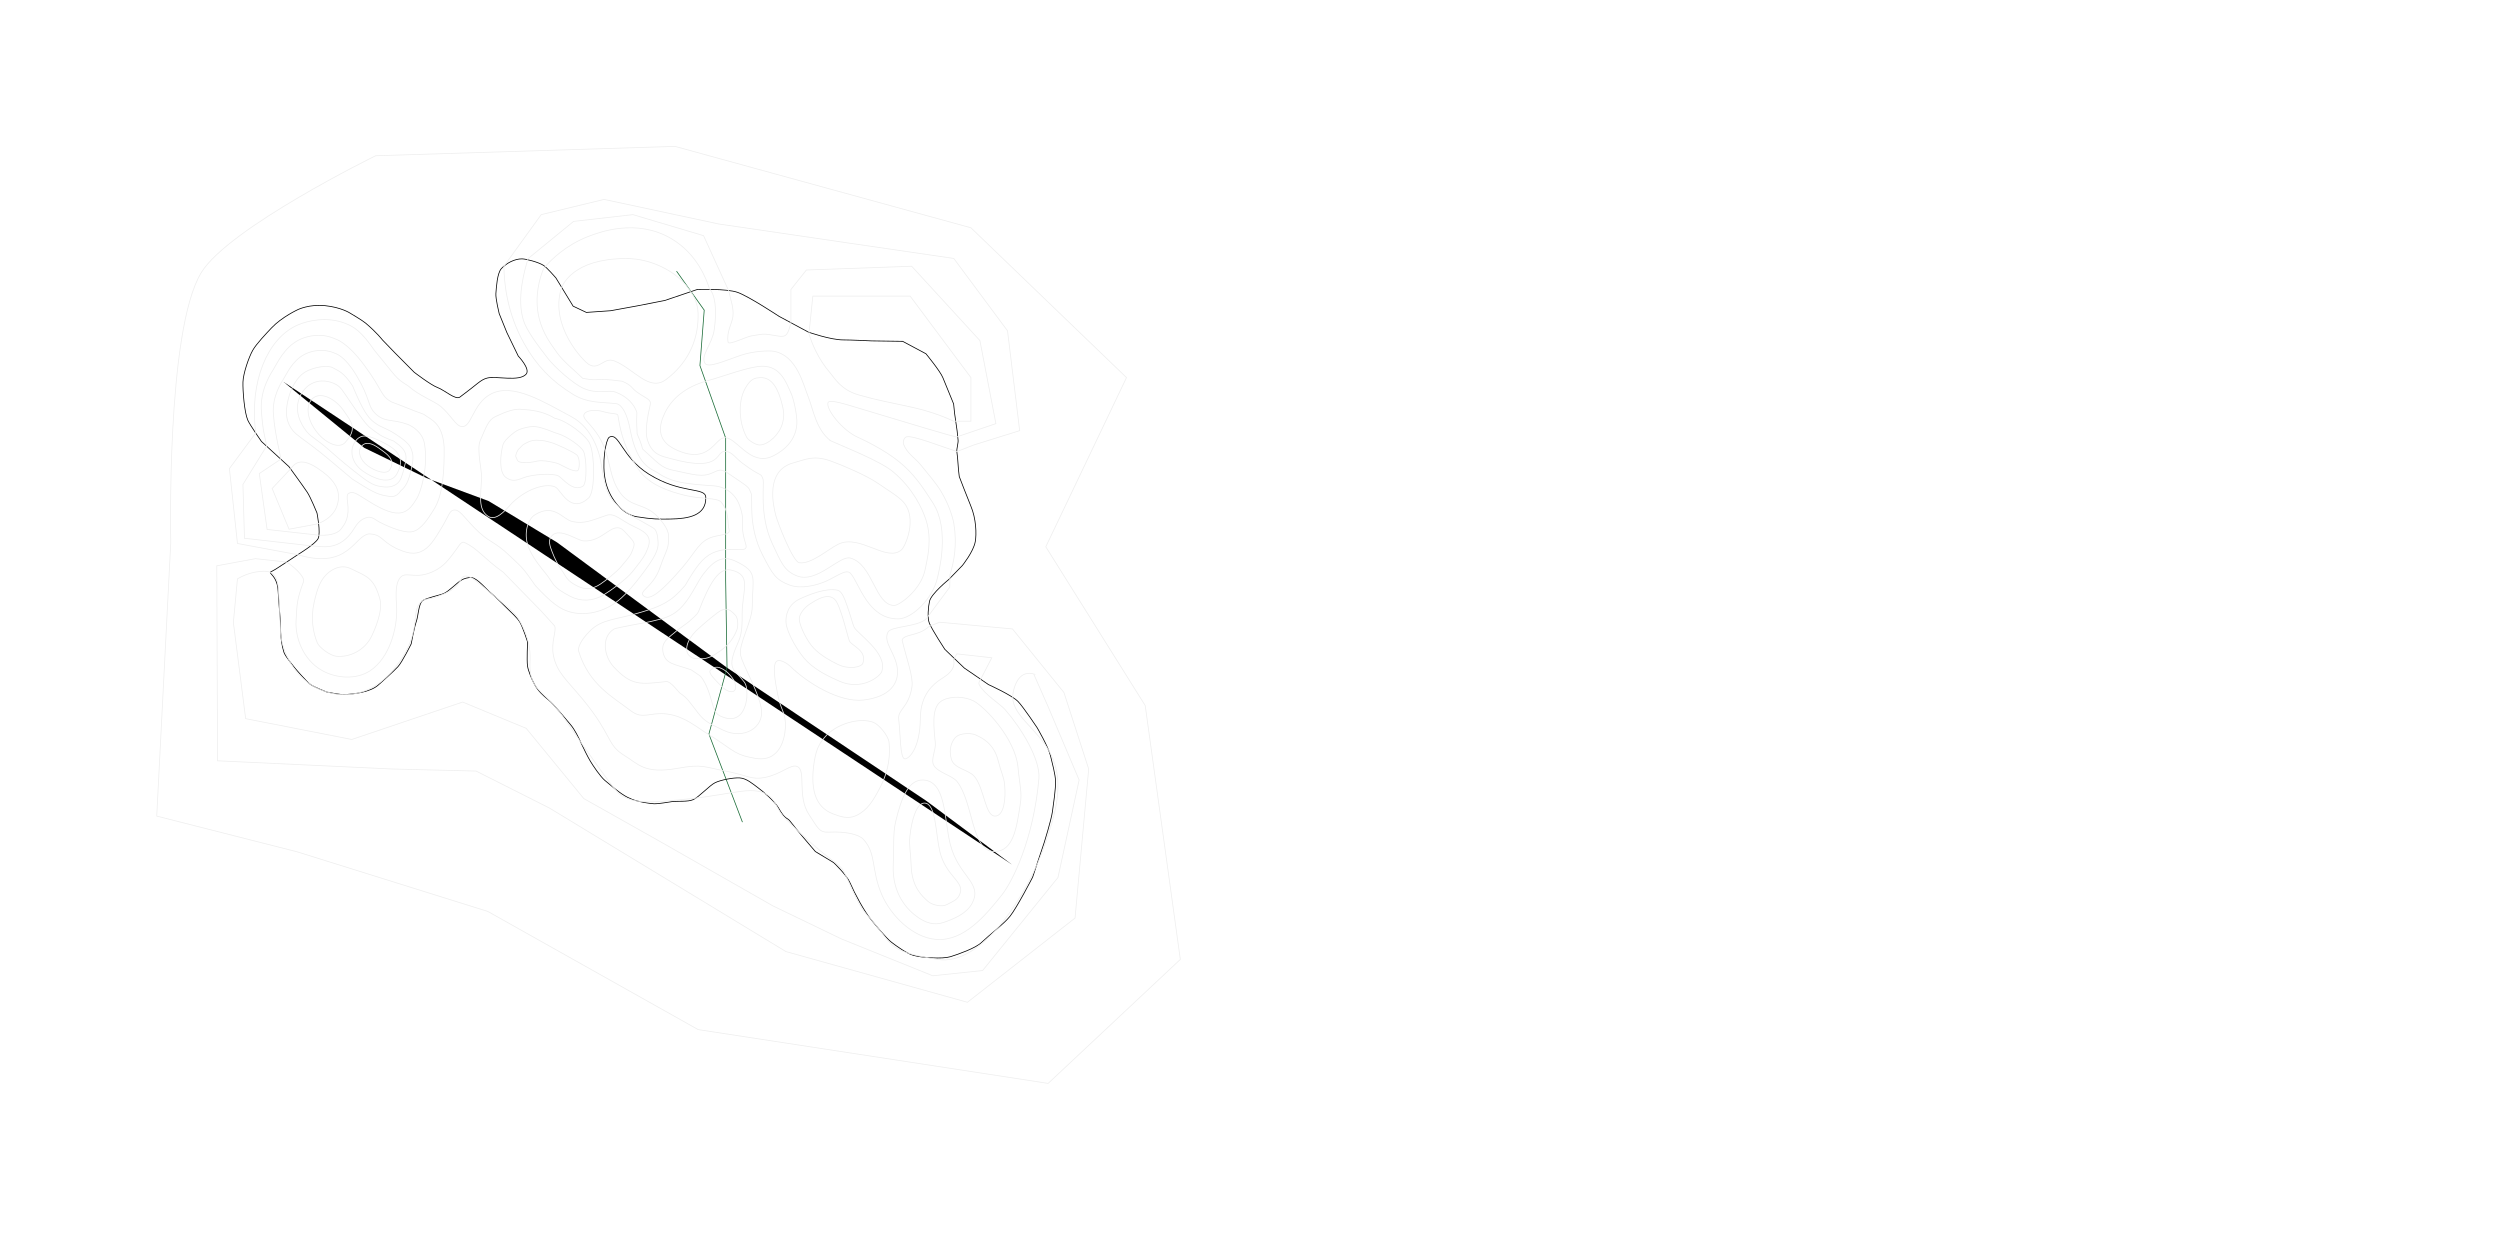
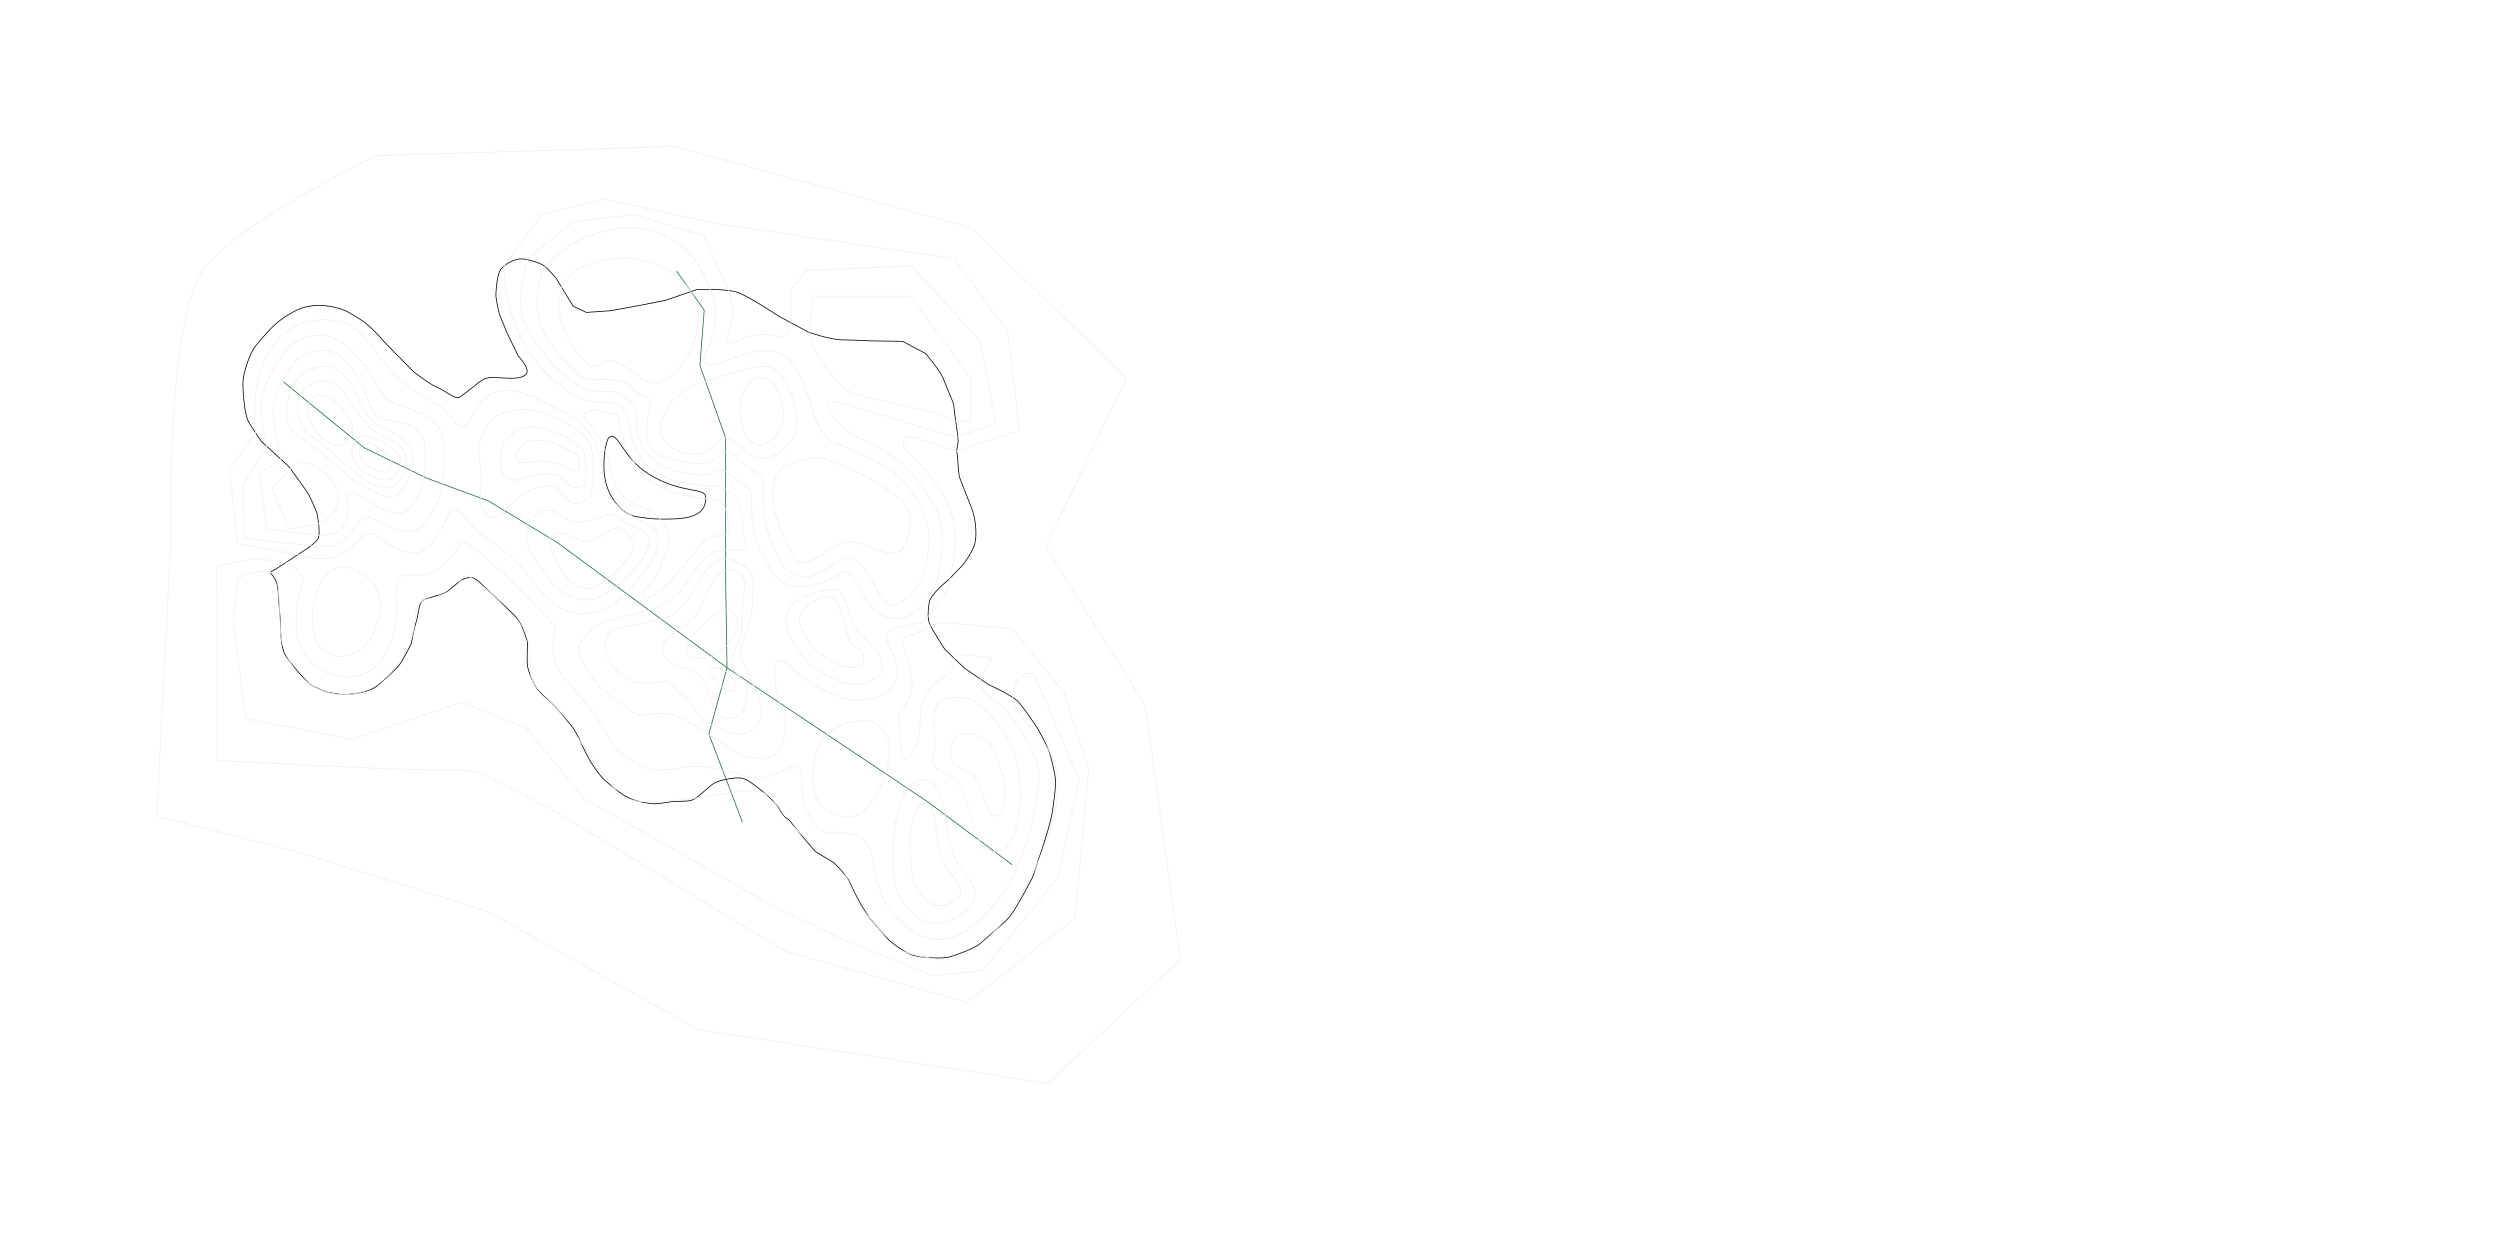
<svg xmlns="http://www.w3.org/2000/svg" viewBox="0 0 3273.84 1624.58">
  <defs>
    <style>
      .xsec, .coord, .contour, .outer {
        fill: none;
        stroke-miterlimit: 10;
      }
      .xsec {
        stroke: #196b36;
      }
      .coord {
        stroke: #dddddd;
      }
      .coord- {
        stroke: #000000;
      }
      .contour {
        stroke: #eeeeee;
      }
      .outer {
        stroke: #000000;
      }
    </style>
  </defs>
  <g id="Layer_6" data-name="Layer 6">
-     <polyline class="xsec-" points="370.96 499.86 476.92 586.42 558.37 625.99 639.81 656.12 729.43 710.25 952.07 874.42 1212.75 1048.54 1325.35 1132.29" />
-     <polyline class="xsec" points="972.24 1076.63 928.32 961.22 952.07 874.42 950.28 760.03 950.28 573.65 916.58 478.67 922.2 406.16 885.94 355.1" />
+     <polyline class="xsec" points="370.96 499.86 476.92 586.42 558.37 625.99 639.81 656.12 729.43 710.25 952.07 874.42 1212.75 1048.54 1325.35 1132.29" />
+     <polyline class="xsec" points="972.24 1076.63 928.32 961.22 952.07 874.42 951.17 816.59 950.28 760.03 950.28 573.65 916.58 478.67 922.2 406.16 885.94 355.1" />
    <line class="coord-4" x1="1002.54" y1="472.2" x2="1005.6" y2="476.12" />
    <line class="coord-4" x1="1156.92" y1="503.69" x2="1159.3" y2="507.95" />
    <line class="coord-3.5" x1="1013.94" y1="555.78" x2="1015.81" y2="559.35" />
    <line class="coord-6" x1="1154.88" y1="629.99" x2="1156.41" y2="632.54" />
    <line class="coord-4.8" x1="1173.43" y1="679.86" x2="1174.62" y2="684.46" />
    <line class="coord-5" x1="1013.43" y1="641.22" x2="1014.28" y2="643.61" />
    <line class="coord-6.8" x1="1069.26" y1="643.61" x2="1070.62" y2="647.35" />
    <line class="coord-5" x1="1107.56" y1="724.63" x2="1110.11" y2="727.18" />
    <line class="coord-5.2" x1="1041.86" y1="753.91" x2="1044.58" y2="757.65" />
    <line class="coord-5" x1="1080.66" y1="792.2" x2="1081.86" y2="795.78" />
    <line class="coord-6" x1="1153.35" y1="800.54" x2="1156.41" y2="802.59" />
    <line class="coord-5" x1="992.15" y1="787.95" x2="994.71" y2="790.33" />
    <line class="coord-4" x1="1114.54" y1="846.33" x2="1117.26" y2="848.03" />
    <line class="coord-3.2" x1="1196.92" y1="862.33" x2="1199.47" y2="864.2" />
    <line class="coord-4" x1="1235.9" y1="923.44" x2="1238.45" y2="925.14" />
    <line class="coord-5.2" x1="1244.41" y1="948.46" x2="1246.45" y2="952.71" />
    <line class="coord-7" x1="1283.73" y1="1025.39" x2="1285.43" y2="1028.8" />
    <line class="coord-6" x1="1313.01" y1="1145.74" x2="1315.22" y2="1149.31" />
    <line class="coord-6" x1="1202.03" y1="1229.31" x2="1204.92" y2="1230.33" />
    <line class="coord-5" x1="1130.71" y1="1109.14" x2="1132.41" y2="1112.03" />
    <line class="coord-3" x1="1049.86" y1="1039.18" x2="1053.6" y2="1041.57" />
    <line class="coord-5" x1="1133.43" y1="960.2" x2="1134.62" y2="963.44" />
    <line class="coord-4" x1="1071.64" y1="923.95" x2="1074.88" y2="928.2" />
    <line class="coord-5" x1="921.01" y1="965.65" x2="923.05" y2="968.37" />
    <line class="coord-4" x1="848.15" y1="1006.16" x2="850.22" y2="1008.71" />
    <line class="coord-5.4" x1="853.43" y1="839.35" x2="857.52" y2="842.08" />
    <line class="coord-4" x1="856.49" y1="763.27" x2="861.43" y2="765.48" />
    <line class="coord-5" x1="799.3" y1="829.65" x2="801.35" y2="831.35" />
    <line class="coord-5" x1="749.09" y1="774.67" x2="751.3" y2="776.37" />
    <line class="coord-4" x1="728.32" y1="860.29" x2="731.73" y2="862.33" />
    <line class="coord-4" x1="594.03" y1="734.16" x2="597.77" y2="736.88" />
    <line class="coord-5" x1="548.75" y1="717.31" x2="550.79" y2="718.33" />
    <line class="coord-5" x1="429.77" y1="760.03" x2="432.49" y2="761.74" />
    <line class="coord-5.4" x1="488.32" y1="843.95" x2="490.2" y2="847.35" />
    <line class="coord-4" x1="459.73" y1="675.78" x2="463.3" y2="677.99" />
    <line class="coord-6" x1="470.11" y1="663.01" x2="471.98" y2="664.2" />
    <line class="coord-6" x1="495.98" y1="544.71" x2="500.24" y2="547.78" />
    <line class="coord-4" x1="419.05" y1="591.18" x2="420.58" y2="593.05" />
    <line class="coord-4" x1="648.66" y1="523.61" x2="650.88" y2="525.82" />
    <line class="coord-4" x1="803.56" y1="476.63" x2="806.11" y2="479.86" />
    <line class="coord-4" x1="756.75" y1="493.31" x2="758.28" y2="494.84" />
    <line class="coord-4" x1="861.05" y1="584.5" x2="863.47" y2="587.44" />
    <line class="coord-4" x1="753.56" y1="599.44" x2="756.62" y2="602.88" />
    <line class="coord-4" x1="754.2" y1="630.84" x2="757.26" y2="633.14" />
    <line class="coord-3" x1="841.64" y1="705.65" x2="843.81" y2="708.59" />
    <line class="coord-3" x1="740.28" y1="926.57" x2="743.03" y2="929.18" />
    <line class="coord-0" x1="761.35" y1="342.84" x2="770.03" y2="349.48" />
    <line class="coord-0" x1="887.47" y1="353.57" x2="893.6" y2="358.67" />
    <line class="coord-0" x1="1081.01" y1="396.97" x2="1086.11" y2="400.54" />
    <line class="coord-0" x1="1294.96" y1="582.76" x2="1299.05" y2="591.01" />
    <line class="coord-0" x1="1366.96" y1="754.42" x2="1371.05" y2="759.52" />
    <line class="coord-0" x1="1261.26" y1="830.25" x2="1264.83" y2="834.33" />
    <line class="coord-0" x1="961.18" y1="1082.08" x2="966.96" y2="1088.2" />
    <line class="coord-0" x1="373.47" y1="680.86" x2="379.39" y2="684.97" />
    <line class="coord-0" x1="362.03" y1="349.99" x2="370.2" y2="356.12" />
    <line class="coord-0" x1="581.13" y1="428.12" x2="585.69" y2="431.18" />
    <line class="coord-0" x1="1342.96" y1="1235.95" x2="1349.6" y2="1241.05" />
    <line class="coord-0" x1="1128.19" y1="1273.8" x2="1128.49" y2="1277.82" />
    <line class="coord-0" x1="731.73" y1="1074.59" x2="734.79" y2="1085.14" />
    <line class="coord-0" x1="599.47" y1="883.1" x2="602.54" y2="889.8" />
    <line class="coord-0" x1="339.56" y1="928.54" x2="348.75" y2="936.71" />
    <line class="coord-0" x1="1250.54" y1="418.53" x2="1253.6" y2="428.12" />
    <line class="coord-0" x1="1046.65" y1="1177.48" x2="1053.94" y2="1182.84" />
    <line class="coord-0" x1="1413.18" y1="972.97" x2="1413.18" y2="982.16" />
    <line class="coord-0" x1="268.07" y1="458.83" x2="274.2" y2="463.86" />
    <line class="coord-0" x1="627.13" y1="298.3" x2="634.2" y2="298.3" />
    <line class="coord-0" x1="828.65" y1="642.89" x2="831.72" y2="653.45" />
  </g>
  <g id="outer_frame" data-name="outer frame">
    <path class="outer" d="m1260.29,740.51s14.47-17.98,16.85-31.15c1.74-9.62,1.36-29.96-5.96-47.07-3.58-8.38-14.98-38.2-14.98-38.2-1.62-10.82-1.56-21.96-3.19-32.78-.44-2.92,2.09-11.93,1.65-14.85-1.26-16.87-4.62-30.64-5.87-47.52,0,0-10.29-24.88-14.04-34.3-3.41-8.57-22.21-31.4-22.21-31.4l-30.42-16.24-40.82-.59s-27.62-1.32-36.83-1.28c-16.78.07-45.87-10.22-45.87-10.22l-38.48-20.69s-39.27-26.02-54.13-31.32c-14.76-5.27-53.11-3.74-53.11-3.74l-42.21,14.3-36.52,7.16-34.41,6.28-31.88,2.22-17.33-8.19-22.6-37.05s-11.41-13.21-16.06-16.27c-6.34-4.17-22.69-8.54-28.27-8.61-9.62-.13-20.47,5.61-26.97,12.66-5.64,6.12-6.59,24.73-7.25,32.71-.54,6.49,4.31,26.27,4.31,26.27l10.09,24.91,14.89,30.71s16.05,16.82,10.46,23.54c-8.82,10.59-39.57,2.19-51.19,5.29-9.02,2.4-12.32,7.71-35.71,24.93-5.66,4.17-20.43-9.36-29.26-12.54-8.58-3.09-30.52-19.96-30.52-19.96l-25.18-25.34-16.45-17.04s-7.53-9.8-21.99-21.97c-4.67-3.92-20.51-13.19-20.51-13.19,0,0-11.4-7.49-32.6-9.7-20.41-2.13-35.32,5.02-35.32,5.02,0,0-21.19,9.62-34.92,24.22-6.51,6.93-19.7,20.66-24.49,29.14-5.24,9.28-12.48,30.44-12.83,41.66-.35,11.1,1.87,39.84,6.37,50,2.83,6.4,17.87,27.83,17.87,27.83l36,32.94s18.58,25.44,23.99,33.58c4.36,6.56,12.71,27.08,12.71,27.08,0,0,5.22,26.01,1.5,33.51-3.54,7.13-26.78,21.17-26.78,21.17,0,0-19.67,13.22-28.91,18.96-6.89,4.28-8.06,3.26-6.19,5.68,2.31,2.99,9.05,8.39,9.57,24.13,0,0,1.61,25.1,2.56,33.4,1.1,9.64-.89,26.9,4.96,45.62,1.64,5.26,14.93,21.33,14.93,21.33,0,0,13.87,16.4,19.57,20.55,5.4,3.94,21.62,10.13,21.62,10.13,0,0,18.12,3.83,24.19,3.4,11.09-.78,32.72-3.22,43.01-12.38,6.5-5.79,19.78-17.56,25.87-24.05,5.62-6,17.48-30.01,17.48-30.01,0,0,3.63-20.55,7.01-30.33,2.04-5.92,2.82-21.89,7.55-26.01,4.19-3.64,23.07-7.38,28.15-9.63,7.08-3.14,16.8-13.85,23.45-17.81,3.05-1.82,9.02-3.39,12.56-3.07,8.08.71,19.56,15.52,25.96,20.47,5.66,4.37,17.01,16.18,22.21,21.08,4.23,3.99,12.4,11.68,15.32,16.71,4.38,7.54,10.2,26.11,10.2,26.11,0,0-1.17,23.61-.1,31.38.89,6.46,6.09,18.76,9.31,24.44,4.83,8.53,10.78,13.97,18.38,20.2,6.67,5.46,23,25.63,28.6,32.17,5.69,6.65,10.68,17.07,14.3,25.02,2.7,5.93,8.39,17.38,11.74,22.98,3.89,6.49,13.14,20.1,18.89,25.02,21.06,18,27.18,21.45,35.91,24.93,7.05,2.81,21.17,5.32,28.76,5.74,4.93.27,18.22-2.13,23.11-2.79,7.82-1.05,20.87.53,28.07-2.66,7.3-3.23,21.41-18.69,28.6-22.17,7.54-3.65,23.8-6.76,32.17-6.27,8.9.53,16.92,7.62,24.06,12.92,7.59,5.63,21.8,17.62,26.55,26.04,9.96,17.63,11.13,11.49,16.34,18.89,4.37,6.21,32.17,38.6,32.17,38.6l24,14.51s16.78,15.7,21.45,26.55c5.96,13.86,18.47,37.11,27.06,47.49,5.92,7.15,19.69,24.46,27.06,30.13,6.95,5.34,19.6,14.43,28,16.99,10.85,3.32,38.51,5.36,49.35,2.01,10.2-3.15,33.12-11.25,40.76-18.68,9.95-9.67,29-24.07,37.05-34.05,9.14-11.34,29.77-51.36,29.77-51.36l15.25-45.64s9.02-28.6,10.72-40.34c1.42-9.78,4.23-29.65,4.09-39.32-.13-8.94-4.58-25.05-6.64-33.7-2.79-11.74-17.65-37.02-17.65-37.02,0,0-17.71-26.55-24.73-33.96-7.9-8.33-38.81-22.24-38.81-22.24l-31.66-21.68-25.53-24.51s-16.1-24.48-20.23-34.15c-2.84-6.65-1.44-21.86.21-28.89,2.33-9.92,25.12-28.36,25.12-28.36l17.87-18.38.03-.04Z" />
    <path class="outer" d="m833.52,676.63c-16.74-2.74-34.3-21.08-40.17-44.77-6.16-24.86.24-56.79,4.43-59.23,12.84-7.49,16,25.7,51.74,48.17,42.43,26.67,74.31,16.69,74.72,30.47.73,24.07-22.8,28.01-46.3,28.43-14.89.26-23.66.34-44.43-3.06Z" />
  </g>
  <g id="contour">
    <path class="contour" d="m1153.31,1029.7c-9.42,18.57-17.65,31.75-32.34,38.43-10.35,4.7-20.15,1.45-30.28-2.41-24.5-9.36-29.74-34.96-24.28-69.04,2.87-17.93,8.12-24.62,13.37-30.98,14.75-17.87,45.93-26.65,64-19.75,7.44,2.84,19.58,17.9,20.43,25.88,1.7,16,.04,36.33-10.89,57.87h-.01Z" />
    <path class="contour" d="m944.38,851.57c-9.81,7.07-17.59,11.66-27.13,11.02-6.72-.45-9.71.71-14.49-3.78-6.34-5.96-4.62-19.84,9.87-33.7,7.83-7.49,28.1-24.78,32.68-26.21,6.89-2.15,10.21-1.54,18.04,7.15,3.22,3.58,3.37,13.89,1.76,18.31-3.23,8.85-9.36,19.02-20.74,27.22h.01Z" />
    <path class="contour" d="m496.63,587.15c9.87,7.2,21.62,14.3,14.13,27.57-4.25,7.53-19.06,2.6-28.94-4.6s-13.95-18.2-8.85-25.19c5.1-6.99,13.78-4.99,23.66,2.21h0Z" />
    <path class="contour" d="m450.03,537.76c11.21,15.92,17.84,24.19,1.9,41.77-8.35,9.21-27.38-.03-38.68-15.89-12.92-18.14-12.46-35.87-2.3-43.02,10.15-7.15,27.87,1.22,39.08,17.14Z" />
    <path class="contour" d="m500.89,578.99c18.72,9.18,30.86,20.16,18.65,41.93-8.26,14.73-30.83,5.85-45.03-4.5s-17.44-27.16-9.09-38.62c8.36-11.46,19.46-6.65,35.47,1.19Z" />
    <path class="contour" d="m414.76,576.34c18.83,13.85,16.39,14.59,48,39.83,18.6,14.85,25.44,19.38,35.74,20.94,4.95.75,14,1.99,20.94-3.32,5.63-4.31,7.28-10.96,9.96-21.7,2.03-8.16,3.05-12.25,1.79-17.11-1.49-5.75-5.4-10.26-15.57-17.36-18.02-6.63-19.97-9.32-29.87-16.6-6.29-4.63-13.3-14.83-27.32-35.23-10.3-15-12.08-18.88-18.64-22.47-2.01-1.1-15.11-7.99-29.36-2.04-13.86,5.78-18.28,19.32-19.15,21.96-6.85,20.93,8.29,39.49,10.98,42.64,3.56,4.17,6.23,5.85,12.51,10.47h-.01Z" />
    <path class="contour" d="m407.61,583.19c22.27,17.15,16.4,12.95,53.79,44.21,23.95,15.19,32.06,20.02,44.25,21.96,5.86.93,12.63,3.19,19.15-6.64,6.66-5.34,10.12-12.75,13.28-26.06,2.4-10.11,3.53-17.45,2.04-23.47-1.76-7.12-3.21-11.12-15.25-19.91-19.36-14.15-23.62-11.54-35.33-20.56-7.44-5.73-14.15-14.56-27.8-47.36-12.19-18.58-18.8-19.68-26.55-24.12-2.37-1.36-14.89-3.42-31.75,3.95-16.39,7.17-23.14,27.88-24.16,31.15-8.1,25.93-3.19,38.3,4.6,48,4.17,5.19,16.32,13.13,23.74,18.85h-.01Z" />
    <path class="contour" d="m367.79,601.25c-2.05-12.66-7.65-32.67-9.71-58.02s11.33-43.52,13.62-47.66c7.16-12.92,15.48-27.93,33.02-34.04,3.4-1.18,17.42-5.61,32,.34,3.31,1.35,14.35,3.59,30.24,30.08,18.37,30.63,14.02,39.03,24.23,49.24,12.62,12.62,21.95,6.9,42.89,14.64,4.28,1.58,19.13,9.38,21.79,25.19,5.38,32-5.48,64.49-9.87,71.49-5.29,8.44-10.26,16.38-19.4,18.72-11.08,2.84-25.53-3.98-38.98-11.91-16.89-9.97-23.76-16.52-29.66-13.81-1.93.89-4.37.68-2.85,11.76,2.85,20.74-3.3,28.44-7.83,34.72-3.41,4.74-10.93,9.65-29.47,8.91l-68.04-7.59-10.21-73.19,28.23-18.87Z" />
    <path class="contour" d="m414.65,686.26l-36.14,6.75-22.13-53.31,22.95-24.43c3.14-1.56,8.68-20.68,36.26-2.3,18.27,12.18,33.77,26.95,25.53,50.04-5.73,16.08-22.71,22.03-25.53,22.98l-.94.27Z" />
    <path class="contour" d="m320.15,704.88l-2.03-70.47,31.02-50.23c-2.45-15.02-4.33-14.86-6.79-44.93-2.44-29.88,13.55-51.63,16.29-56.53,8.56-15.33,18.51-33.13,39.5-40.38,4.07-1.4,20.84-6.66,38.28.4,3.96,1.6,17.74,4.77,40.5,35.41,25.32,34.09,21.04,40.29,36.22,48.39,26.97,10.08,16.85,6.89,41.91,16.08,9.45,7.28,24.26,10.6,26.55,42.38.88,59.66-9.2,75.56-14.45,83.86-6.33,10.02-15.42,24.42-26.36,27.2-13.25,3.37-40-10.34-44.17-12.55-3.87-1.87-9.53-7.66-15.82-5.83-2.45.68-9.72,2.21-16.51,13.62-19.28,32.37-44.26,23.66-55.19,23.66l-88.94-10.09Z" />
    <path class="contour" d="m300.41,613.65l10.55,98.04,78.97,14.7c30.12,9.14,48.03,4.67,59.04-1.72,16.79-9.75,21.79-22.6,33.7-25.53,17.49.38,15.81,8.8,36.12,19.01,6.21,2.28,18.87,9.7,31.79,4.48,11.59-4.69,18.27-15.81,28.09-32.17,9.09-15.16,9.78-21.38,15.32-22.47,7.49-1.47,13.12,8.57,26.55,22.47,20.48,21.2,25.64,16.76,48,38.3,15.61,15.04,15.32,13.27,32.68,38.3,20.23,21.64,31.53,30.73,45.83,34.46,19.88,5.18,36.74-.72,45.07-4.33,14.67-6.36,27.23-17.07,46.98-42.89,19.75-25.82,23.16-34.75,22.72-44.06-.45-9.71-2.23-16.39-6.19-18.75-25.17-15.02-29.12-14.67-45.13-28.09-15.93-13.36-17.88-23.34-24-60.26-1.72-10.36-10.77-42.72-37.79-57.19-37.17-19.91-77.63-45.49-106.58-29.58-23.2,12.74-24.65,43.75-37.42,42.26-7.94-.93-13.02-13.7-27.32-26.21-8.13-6.95-29.01-14.44-42.55-26.85-17.96-11.1-15.02-11.27-44.39-46.56-17.11-25.02-26.84-31.14-38.43-35.61-23.74-9.16-48.6-3.61-61.79,2.04-40,17.15-64.09,74.58-55.34,141.58l-34.48,46.62Z" />
    <path class="contour" d="m334.45,731.59l-50.57,9.37,1.02,255.32,228.23,10.74,110.34,2.71,96.14,48.51,309.63,187.91,237.63,66.38,140.94-110.3,17.87-195.22-32.43-100.18-67.4-83.23-95.4-8.77-13.48,5.32c-8.68,7.51-14.04,8.68-28.09,12.51-4.94,1.35-7.87,4.15-7.4,6.13,5.36,22.98,14.72,47.29,12.77,60.51-4.09,27.57-18.89,29.36-17.36,42.64,2.5,21.64,1.69,51.64,8.17,51.83,4.56.13,19.83-11.99,20.17-53.62.26-31.15,17.58-44.51,26.55-50.55,4.96-3.34,16.04-9.2,17.36-19.4.35-2.72-.08-5.05-.51-6.64l4.48-7.29,45.68,5.11-14.48,28.01c-.9,1.63-3.42,4.56-1.97,7.32,6.68,12.71,27.01,24.74,33.76,32.43,21.95,25.02,46.54,65.91,44.37,90.64-6.91,78.72-34.33,134.48-48.51,152.17-20.46,25.53-49.13,61.32-86.3,58.21-30.89-2.58-59.18-31.32-70.98-58.72-14.08-32.69-6.64-52.57-23.71-72-6.33-7.2-24.29-10.72-45.23-9.7-12.87.63-14.08-4.53-26.21-22.81-15.94-24.01-3.65-57.35-15.15-62.97-8.69-4.25-20.63,9.96-43.4,14.3-17.1,3.26-23.82-3.48-51.57-8.68-27.24-5.1-29.86-9.26-61.28-3.57-44.43,8.05-52.02-5.47-69.96-16.34-24.32-14.74-15.26-25.7-55.15-74.04-20.96-25.4-33.71-34.8-38.3-57.19-3.56-17.37,4.59-32.94,1.53-38.81-24.39-26.8-2-3.63-67.15-70.21-25.92-18.5-35-32.43-51.46-39.19-4.57-1.28-7.15,6.15-15.43,16.47-5.83,7.27-13.26,18.43-32.17,24.51-19.19,6.17-29.37-3.31-36.26,5.62-6.89,8.93-4.93,24.96-4.34,39.89,1,25.07-8.9,64.55-34.72,81.64-18.31,12.12-44.81,10.07-63.32-.51-24.52-14.02-34.95-42.97-33.7-64.85,1.3-22.78,1-27.58,9.7-51.06,2.55-6.9-14.2-21.08-22.01-25.88l-40.94-4.48Z" />
    <path class="contour" d="m708.75,281.05l82.21-19.91,150.13,32.17,166.98,24.51,140.94,20.64,70.39,94.77,15.9,130.72-60.26,18.82-21.94,8.54c-18.77-6.03-57.58-21.35-65.75-19.31-3.27.82-5.33,6.12-4.09,9.7,4.09,11.74,16.16,19.11,22.47,27.06,9.87,12.45,19.84,23.39,26.89,35.23,9.72,16.33,14.96,32.7,16.51,41.87,4.46,26.44.3,49.79-5.11,66.89l-.3,16.14-30.84,41.58c-11.91,10.89-45.96,9.36-50.04,17.36-6.76,13.23,9.7,26.72,12.26,47.49,2.38,19.35-9.53,37.28-44.13,41.36-31.85,3.76-74.57-22.92-95.78-43.91-3.27-3.24-12.46-9.27-17.02-7.49-7.75,3.02-2.86,28.11.17,43.74,4.04,20.8,9.35,22.29,10.21,37.79.36,6.4-.52,30.73-15.49,41.7-10.89,7.98-22.86,4.84-30.98,3.23-21.55-4.26-25.79-12.76-55.83-30.96-13.96-8.46-29.71-22.76-52.43-25.72s-31.99,7.81-47.49-4.09c-23.32-17.9-54.98-34.04-68.6-78.3-1.09-3.55,1.51-13.27,14.98-26.55,16.03-15.8,32.96-14.02,68.43-24.85,24.45-7.47,38.26-13.31,56.17-34.72,13.13-22.51,22.32-36.15,35.94-42.43,24-11.06,47.73,2.95,43.38-11.35-9.43-30.98.73-25.28-8.01-50.48-5.84-16.82-20.15-25.15-33.45-26.05-36.5-2.46-55.11-4.07-74.11-17.26-7.01-4.86-26.72-7.66-35.91-56.68-3.49-18.64-10.11-32.77-18.38-33.7-21.11-2.38-37.13-.44-56.51-12.26-27.91-17.02-47.72-37.64-63.83-66.38-22.02-39.29-26.23-77.55-26.57-101.31l48.88-67.59Z" />
    <path class="contour" d="m956.22,884.28c3.9,4.72,6.52,8.46,6.74,13.02.16,3.21.87,4.65-1,6.92-2.48,3.01-9.18,2.14-16.58-4.85-4-3.77-13.15-13.61-14.28-15.74-3.17-5.98-1.3-4.89,2.4-8.61,1.52-1.53,6.42-1.56,8.61-.77,4.39,1.58,9.56,4.55,14.09,10.03h.02Z" />
    <path class="contour" d="m1065.66,848.85c-8.4-8.7-18.25-28.08-18.98-37.62-.52-6.72,6.89-15.83,13.79-20.17,7.36-4.64,22.79-15.32,32.43-6.38,7.95,7.37,17.33,50.31,19.4,54.64,3.11,6.52,23.49,12.51,17.62,29.36-1.58,4.55-17.11,8.94-32.94,1.28-8.48-4.1-21.57-11.01-31.32-21.1h0Z" />
    <path class="contour" d="m1057.04,866.3c-11.35-11.17-26.84-37.78-27.72-50.99-.62-9.3,2.3-23.49,17.87-30.89,11.26-5.35,34.57-15.02,49.79-11.46,5.73,1.34,9.13,11.43,12.26,20.14,4.45,12.39,7.56,24.68,9.19,28.09,4.17,8.73,44.5,34.06,36.26,58.21-2.22,6.51-26.3,25.53-55.15,12.77-11.4-5.04-29.31-12.91-42.49-25.87h-.01Z" />
    <path class="contour" d="m411.3,789.32c4-18.07,8.22-31.25,19.82-40.24,8.17-6.34,18.74-9.08,27.79-4.62,20.96,10.34,30.66,11.36,38.64,40.22,4.31,15.58-7.6,41.62-10.79,48.26-8.96,18.65-28.86,28.34-46.76,26.4-7.37-.8-21.9-11.08-24.58-17.76-5.38-13.4-8.77-31.27-4.13-52.24v-.02Z" />
    <path class="contour" d="m969.39,533.99c.56-13.9,4.58-24.06,10.91-32.08,4.46-5.65,8.5-7.06,14.94-7.4,15.57-.83,23.95,14.12,29.33,36.46,2.83,11.75,1.63,17.26.34,22.56-3.62,14.9-18.36,28.63-29.84,29.23-4.73.25-14.99-5.73-17.4-10.39-4.84-9.35-8.92-22.25-8.27-38.38h0Z" />
    <path class="contour" d="m1149.83,633.02c-14.55-10.21-47.75-24.33-62.04-29.36-22.72-7.99-32.46-1.93-49.02,2.55-36.77,9.96-26.37,55.7-22.72,69.19,2.55,9.45,22.24,60.3,30.61,61.53,15.6,2.3,37.56-17.62,51.09-24.26,28.21-13.84,63.19,24.23,82.72,7.4,5.27-4.54,20.99-41.06,3.06-62.04-7.09-8.29-20.58-15.82-33.7-25.02h0Z" />
    <path class="contour" d="m1035.19,513.27c-5.13-10.44-12.24-33.93-36.94-33.68-17.15.17-51.49,13.53-71.32,18.87-29.84,8.03-47.15,24.03-55.83,41.36s-11.4,36.6,12.6,48.34c44.37,21.72,51.85-13.61,64.68-14.99,15.83-1.69,33.19,37.62,62.52,24.59,5.71-2.54,31.44-15.05,32.66-43.24.42-9.7-3.75-31.85-8.37-41.25h0Z" />
    <path class="contour" d="m734.93,377.96c-15.06,49.28,28.99,94.99,36.26,99.32,13.54,8.08,19.42-10.12,33.45-4.6,25.28,9.96,45.45,41.11,67.66,24.26,27.46-20.83,39.74-47.79,41.62-75.32,1.13-16.6-.61-26.15-9.22-39.66-5.17-7.66-13.85-18.18-27.44-26.6-32.75-20.31-61.82-16.89-70.21-16.34-62.3,4.09-72.12,38.94-72.12,38.94Z" />
    <path class="contour" d="m711.95,351.4c-5.03,12.32-12.88,37.15-5.87,65.62,4.96,20.14,15.69,33.95,23.24,44.68,8.31,11.81,23.86,23.95,33.7,33.7,24.88,4.72,11.26-1.58,51.83,3.83,13.53,5.87,11.42,8.63,19.4,14.3,11.49,8.17,18.9,9.45,17.28,16.34-3.8,16.3-6.96,35.1-4,45.19,6.13,20.94,19.18,22.23,30.38,25.36,71.52,20,57.36-12.08,73.28-9.27,8.41,1.48,12.03,8.76,21.19,15.57,25.87,19.23,23.15,11.4,26.72,20.43,2.42,6.11-5.62,46.81,12.43,85.11,11.51,24.44,15.15,35.15,32,41.87,26.2,10.45,55.72-27.15,69.96-23.34,29.69,7.95,32.46,62.03,57.53,62.06,6.77,0,35.3-20.37,40.58-47.38,2.57-13.13,9.29-38.15,1.29-63.69-5.32-16.96-17.87-42.38-42.89-63.57-17.66-14.95-65.09-33.04-82.14-40.98h0c-.67-.32-1.28-.61-1.85-.89l1.85.88c-19.22-14.17-23.35-42.58-29.17-56.8-6.46-15.76-15.11-55.85-46.22-60.51-4.68-.7-24.57-.78-43.14,5.62-20.07,6.92-41.62,16.6-45.96,10.47-6.73-9.5,9.38-25.4,12-44.43,3.83-27.83.76-45.96-6.39-53.61-3.43-11.11-15.6-45.27-49.93-65.5-45.63-26.89-94.73-8.13-108-3.06-30.29,11.57-49.53,30.85-59.1,42Z" />
    <path class="contour" d="m1193.86,348.65l89.36,97.34,20.94,108.77-51.05,17.33c.46,1.63-70.41-20.19-119.88-34.95-26.55-7.92-47.59-15.13-49.02-9.6-2.31,8.93,18.72,35.75,38.81,44.94,17.64,8.08,42.91,21.26,61.11,37.96,17.06,15.66,26.75,31.68,37.45,48,23.16,35.33,7.15,93.1,6.13,97.87-5.82,27.24-33.19,53.79-51.06,54.13-40.24.77-51.58-47.31-62.81-59.57-5.61-6.12-16.58,3.13-31.32,9.87-14.01,6.41-34.12,10.66-48.21,5.53-18.6-6.78-22.84-14.59-35.54-39.23-19.91-38.62-12.48-74.86-15.15-81.02-3.95-9.09-.56-6.14-29.11-25.53-10.11-6.86-12.42-5.49-20.94-1.53-14.29,6.64-24.51,2.56-51.57-3.06-12.49-2.59-16.34-5.11-36.77-24.51-7.74-7.36.34,2.72-10.89-23.32.03-5.48-1.16-11.95-.34-27.74-2.88-10.09-12.13-20.63-27.06-26.55-10.2-4.03-24.16,3.11-42.91-5.28-13.81-6.18-37.8-27.74-46.97-39.65-14.09-18.28-27.62-36.43-31.66-49.53-8.87-28.77,1.09-63.93,6.13-80.68l59.6-48.73,77.62-8.85,92.6,27.57,32.87,72.09c2.91,13.22,7.08,23.37,5.49,34.23-1.41,9.66-8.64,19.87-6.22,33.3.74,4.09,24.59-7.55,30.3-8.35,15.66-2.2,12.99-3.9,35.4.18,10.86,1.98,12.78-2.56,16.53-17.54v-43.44l20.27-25.53,137.87-4.92Z" />
    <path class="contour" d="m1307.14,996.16c-5.74-22.97-21.32-30.05-29.91-33.88-6.04-2.69-19.33-2.2-24.68,2.22-5.71,4.72-10.94,16.12-6.47,30.3,3.68,11.69,22.3,13.28,29.62,21.62,13.9,15.84,14.1,55.46,29.11,52.09,9.73-2.19,12.55-21.3,10.8-40.85-.94-10.47-4.62-16.14-8.46-31.49h-.01Z" />
    <path class="contour" d="m1333.06,1004.51c-3.39-36.93-43.38-79.22-58.55-86.81-10.67-5.34-28.14-6.65-39.83-.75-12.49,6.3-13.61,23.22-9.87,55.56,1.12,9.64-6.47,22.43-1.88,29.96,5.74,9.41,24.23,13.11,30.48,21.11,21.36,27.34,18.58,91.46,48.49,91.53,25.39.07,29.36-31.22,34.15-61.72,2.57-16.4-.71-24.19-2.98-48.88h-.01Z" />
    <path class="contour" d="m1193.22,1133.94c.85,27.83,14.63,40.02,22.25,46.66,5.36,4.67,18.46,7.58,24.62,3.92,6.57-3.91,15.3-5.5,17.74-16.61,3.09-14.07-19.66-21.96-27.06-52.81-5.63-23.45-4.85-63.38-20.24-63.45-9.98-.04-16.7,21.12-19.05,43.98-1.25,12.24,1.17,19.7,1.74,38.3h0Z" />
    <path class="contour" d="m1169.74,1132.68c-1.7,37.58,18.31,58.95,32.43,68.68,9.93,6.84,20.94,10.94,33.45,6.64,13.35-4.6,30.66-11.54,37.79-25.79,13.28-26.55-18.24-34.28-29-76.6-8.18-32.17-4.98-82.46-35.12-84.13-19.54-1.09-28.86,23.2-36.22,53.75-3.94,16.36-2.18,32.33-3.32,57.45h-.01Z" />
    <path class="contour" d="m813.82,741.43c-5.83,7.35-20.96,19.07-27.68,23.54-10.69,7.1-20.19,7.2-29.08,2.94-16.34-7.83-15.15-12.94-22.13-22.13-3.53-4.65-8.3-13.62-11.91-23.15-2.89-7.61-6.03-15.64.17-21.62,10.49-10.11,32.17,6.64,41.02,7.32,26.55,2.04,38.5-28.98,53.79-12.26,14.47,15.83,14.57,13.88,9.06,27.56-2.18,5.41-7.98,11.16-13.23,17.78v.02Z" />
    <path class="contour" d="m828.41,748.43c-7.69,9.82-28.4,24.86-37.69,30.49-14.75,8.96-30.73,8.88-44.05,1.93-24.49-12.78-20.93-16.04-32-29.79-5.59-6.95-17.4-20.65-22.72-34.89-6.55-17.53-1.01-36.19,8.77-42.16,25.19-15.37,36.12,6.2,48.85,8.97,15.44,3.36,24.34-1.19,44.77-8.17,10.72-3.66,19.3,7.19,36.09,14.81,20.87,9.47,23.92,16.54,15.25,34.49-3.58,7.41-10.33,15.48-17.26,24.33h-.01Z" />
    <path class="contour" d="m669.83,569.19c5.3-4.48,8.26-6.38,14.72-8.26,10.07-2.91,16.51-2.9,23.66-.85,13.14,3.77,14.04,5.42,22.38,7.83,11.22,3.25,30.79,16.43,33.83,23.74,3.74,9.01,4.43,39.91-.64,44.68-12.82,8.81-26.79-9.52-31.97-12.77-6.96-4.36-35.15-2.52-46.9,2.27-9.47,3.86-14.75,4.7-22.24-.48-9.96-6.89-7.25-30.99-4.09-42.59,1.25-4.58,5.92-9.09,11.23-13.58h.02Z" />
    <path class="contour" d="m680.04,587.32c2.43-1.8,2.81-4.09,7.66-6.51,5.37-2.69,8.77-4.53,15.32-4.34,9.86.29,11.37,1.16,17.45,2.68,8.18,2.04,31.14,13.12,34.89,16.63,4.62,4.32,3.72,19.84.89,20.65-6.26,1.79-20.32-7.19-24.51-8.94-5.63-2.35-21.6-5.32-28.21-3.7-5.33,1.3-10.98,2.3-18.38,1.91-8.98-.46-7.15-3.57-9.57-7.4-1.1-1.74,2.03-9.18,4.46-10.98h0Z" />
    <path class="contour" d="m628.72,577.36c7.91-18.13,10.73-27.54,20.17-31.91,14.69-6.82,25.93-10.93,35.74-9.19,18.17.82,30.83,4.8,41.87,11.49,15.4,2.78,41.55,22.83,45.96,33.45,6.89,16.6,6.66,61.84-1.22,70.55-23.85,22.33-36.51-9.47-43.35-13.54-9.2-5.47-34.46-1.41-57.27,20.38-10.69,12.18-21.87,24.01-31.69,17.34-13.07-8.88-9.45-27.06-8.17-50.3.44-7.97-6.71-37.56-2.04-48.26h0Z" />
    <path class="contour" d="m978,913.61c-2.38,20.77-12.6,31.32-29.28,26.21-14.45-4.42-13.39-11.41-18.72-28.26-4.78-15.09-9.63-22.59-12.57-25.87-.9-1.01-12.6-8.66-12.6-8.66-22.5-7.69-33.05-7.35-36.45-22.33s8.85-20.38,18.81-29.59c1.66-1.53,13.71-9.72,15.23-11.26,3.57-3.62,10.62-8.48,12.6-13.62,14.3-37.11,26.53-57.21,42.03-53.78,28.43,6.29,14.82,26,14.82,58.09,0,8.12.56,23.49-4.57,34.99-6.98,15.66-9.77,25.21-8.68,31.66,1.26,7.49,5.35,8.55,15.66,21.45,4.09,5.11,4.03,13.23,3.72,20.96v.02Z" />
    <path class="contour" d="m997.06,928.59c3.75,24.22-23.04,40.48-49.74,27.72-23.11-11.04-25.49-12.06-38.09-29.09-11.55-15.61-13.96-15.93-19.06-19.74-1.57-1.17-11.94-15.64-17.7-14.98-34.38,3.98-45.62,5.45-68.43-18.77-12.97-13.77-17.31-39.29,0-50,2.88-1.78,44.75-8.89,47.83-9.77,12.38-3.51,28.41-4.2,43.15-21.75,11.96-14.25,18.33-30.27,25.82-40.17,14.42-19.07,26.18-24.81,42.39-17.16,30.49,14.4,21.92,21.56,21.92,58.89,0,20.31-18.75,50.59-15.21,64.63,3.76,14.92,23.6,47.42,27.12,70.18h0Z" />
    <path class="contour" d="m1271.47,551.58v-57.1l-79.59-106.7h-127.44l-5.08,49.24c3.28,11.05,11.42,32.55,27.91,51.49,5.55,6.37,13.58,21.81,37.02,28.6,26.17,7.57,39.21,9.32,72.77,16.85,15.09,3.39,32.65,8.78,51.83,17.62h22.58Z" />
    <path class="contour" d="m864.37,743.01c-9.1,26.78-29.98,31.36-20.77,37.89,7.66,5.43,22.34-5.35,50.72-38.57,16.51-19.32,21.39-34.12,39.15-39.24,10.75-3.1,23.14-2.72,21.32-9.18-2.67-9.47.88-22.72-10.32-36.27-5.22-6.31-26.78-3.81-47.26-8.89s-47.33-13.45-61.45-34.63c-15.68-23.54-22.47-42.96-26.55-70.03-.48-3.2-7.95-1.58-19.4-5.07-9.44-2.88-22.1-2.03-24.85,3.38-2.61,5.15,5.62,10.02,15.32,23.34,21.3,29.24,14.62,56.49,32.34,80.18,14.16,18.93,32,12.88,48.68,30.79,18.44,19.79,13.72,27.37,13.96,31.74.52,9.57-4.4,15.48-10.89,34.57Z" />
    <path class="contour" d="m1353.69,882.59c-2.79-.79-6.94-1.46-11.23,0-12.18,4.16-15.31,22.03-15.83,25.02-4.94,28.23,32.39,45.71,49.53,80.17,19.02,38.24,4.85,80.58-7.15,116.43-21.3,63.64-81.94,161.91-141.45,152.17-71.76-11.74-55.66-19.4-93.45-59.74-12.79-13.66-26.04-52.34-31.15-58.72-7.67-9.59-22.98-14.81-73.53-64.85-12.33-12.21-12.3-22.43-20.94-29.62-19.74-16.44-45.07-3.71-105.19,2.55-46.8,4.88-70.2,7.32-89.36-4.09-6.69-3.98-20.89-23.99-49.02-63.83-27.64-39.15-27.34-40.84-38.3-53.11-19-21.27-25.63-22.6-30.13-36.26-5.81-17.65,1.4-27.1-5.62-51.57-3.54-12.36-8.55-20.97-11.23-25.53-4.88-8.28-8.45-12.01-54.13-49.02-4.81-3.89-12.82-10.24-18.38-7.66-2.47,1.14-3.12,3.43-4.6,6.13-5.95,10.9-18.23,15.68-29.11,19.91-13.86,5.4-15.45,1.82-20.94,6.13-9.3,7.3-7.55,19.79-10.21,35.23-4.41,25.56-18.14,43.18-23.49,50.04-6.27,8.05-25.54,32.77-58.72,36.77-26.08,3.14-46.02-8.29-51.57-11.74-33.54-20.86-40-60.01-40.34-62.3-1.7-11.38-.68-21.44-3.57-63.83-.36-5.3-1.24-16.08-8.68-20.94-1.33-.87-4.88-2.85-14.81-2.04-6.5.53-17.43,2.4-30.13,9.7l-5.36,57.19,16.09,125.91,138.94,27.28,145.23-49.02,83.25,34.47,75.37,91.91,103.32,58.21,144.07,82.22,90.01,43.4,119.56,48.26,65.35-6.89,98.65-121.79,27.73-127.7-40.6-95.96-18.89-42.89Z" />
    <path class="contour" d="m389.52,1115.6l-184.26-46.89,18.38-358.61s-6.3-277.09,39.83-352.96c35.73-58.76,228.47-153.19,228.47-153.19l391.95-12.26,387.57,106.61,203.74,196.17-105.7,221.57,130.21,207.91,45.96,332.43-173.11,162.38-458.35-70.47-275.43-154.72-209.53-65.53-39.74-12.43Z" />
  </g>
</svg>
